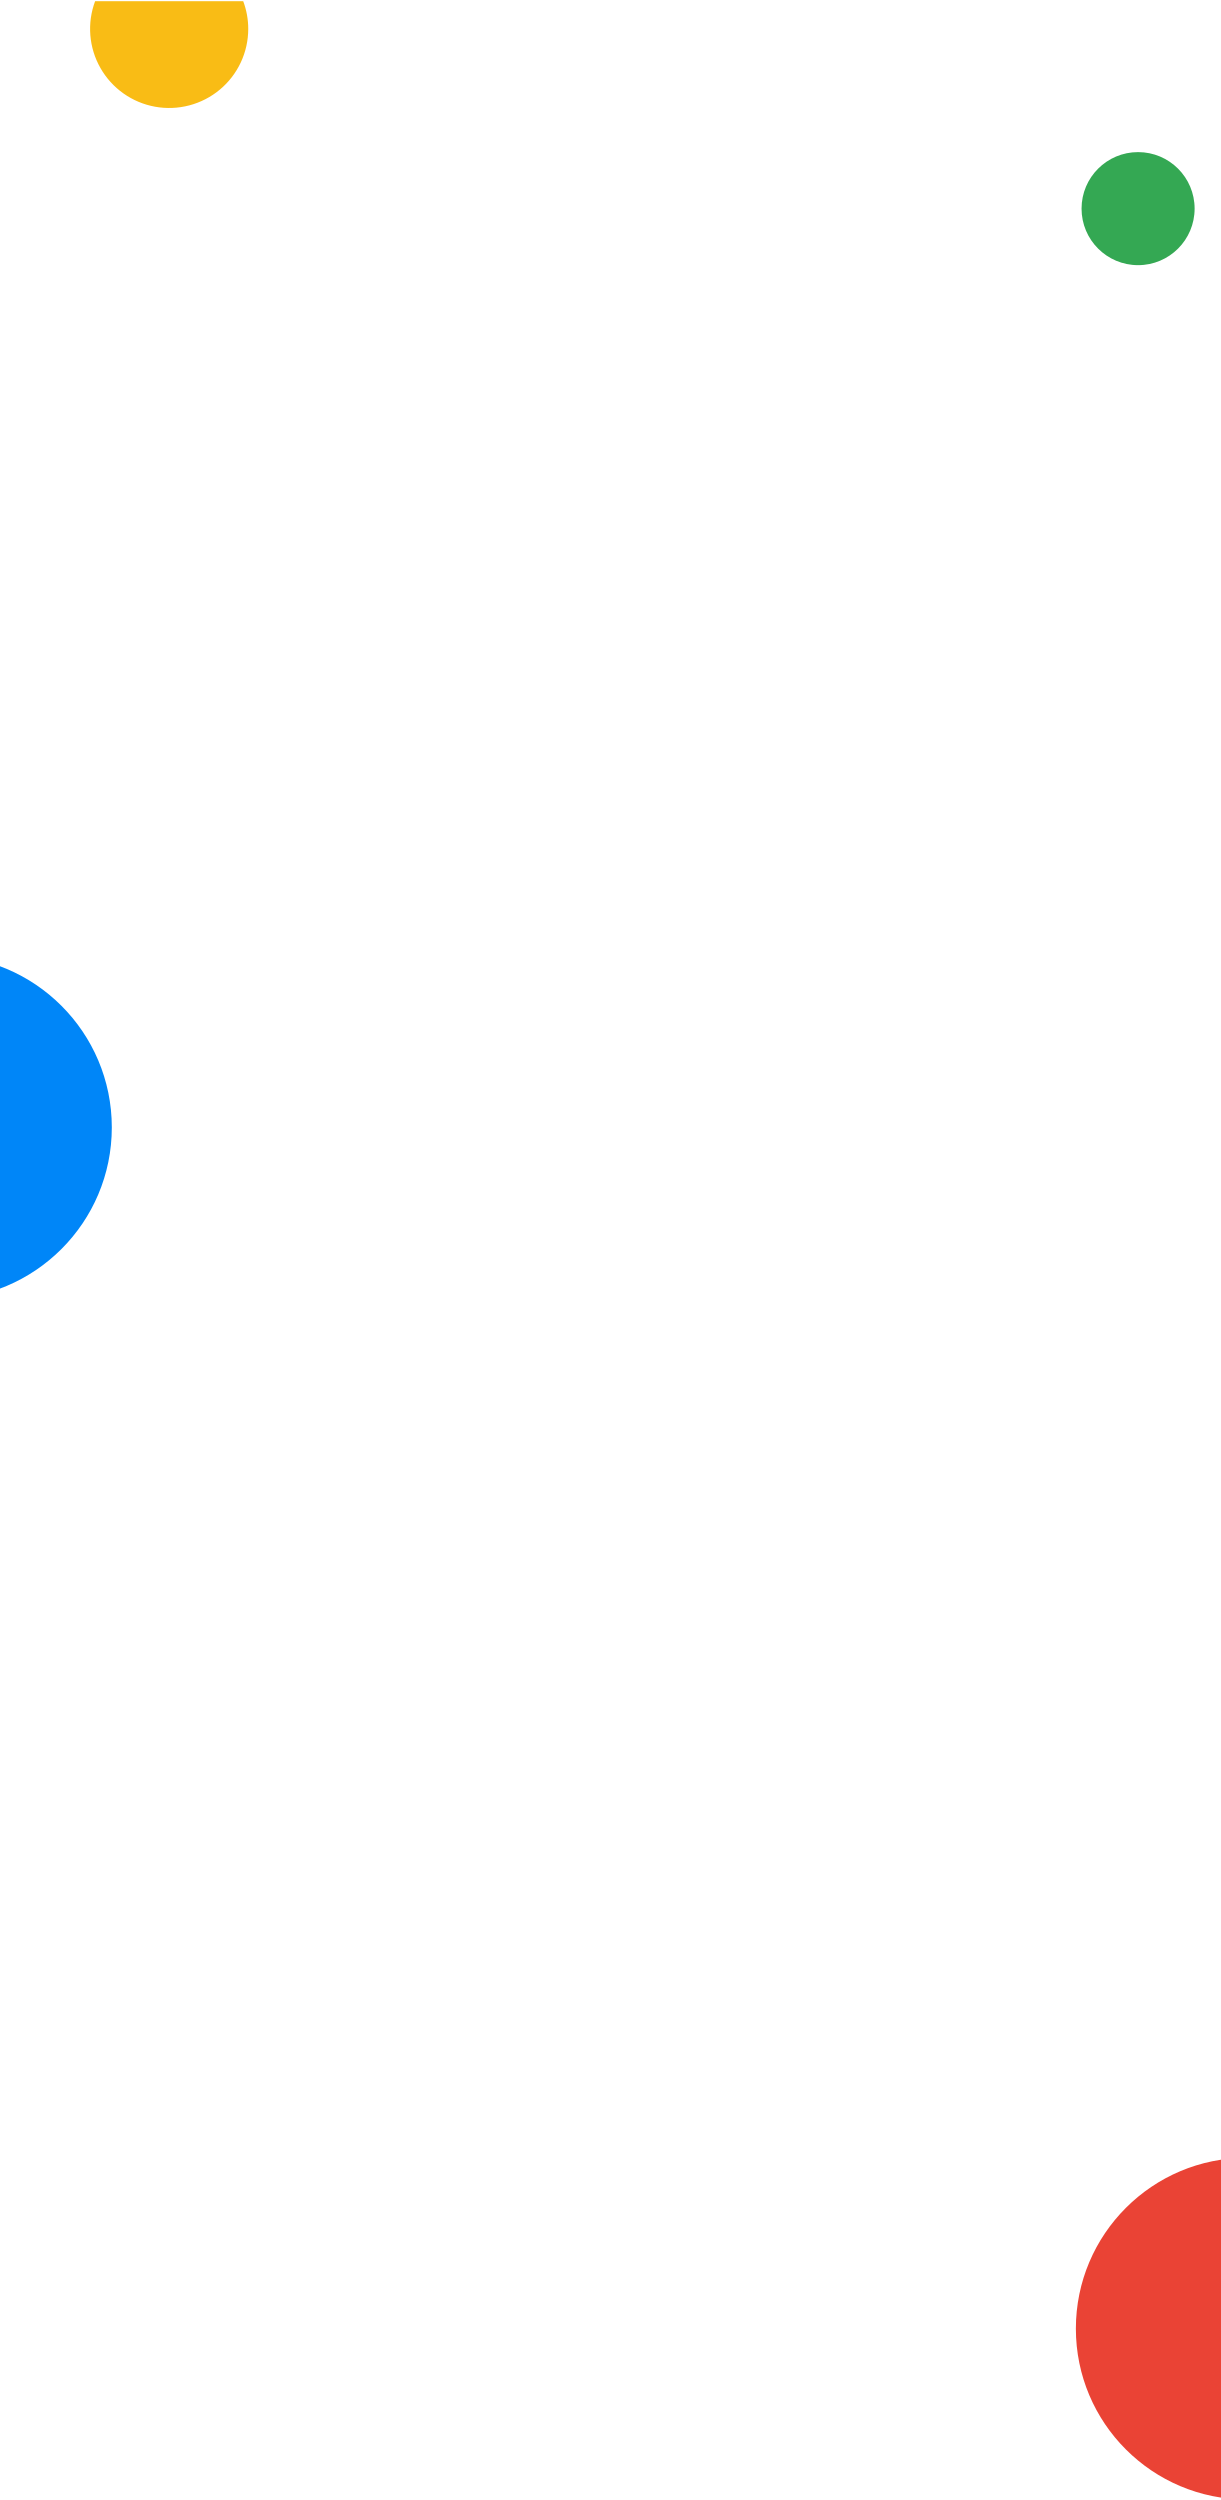
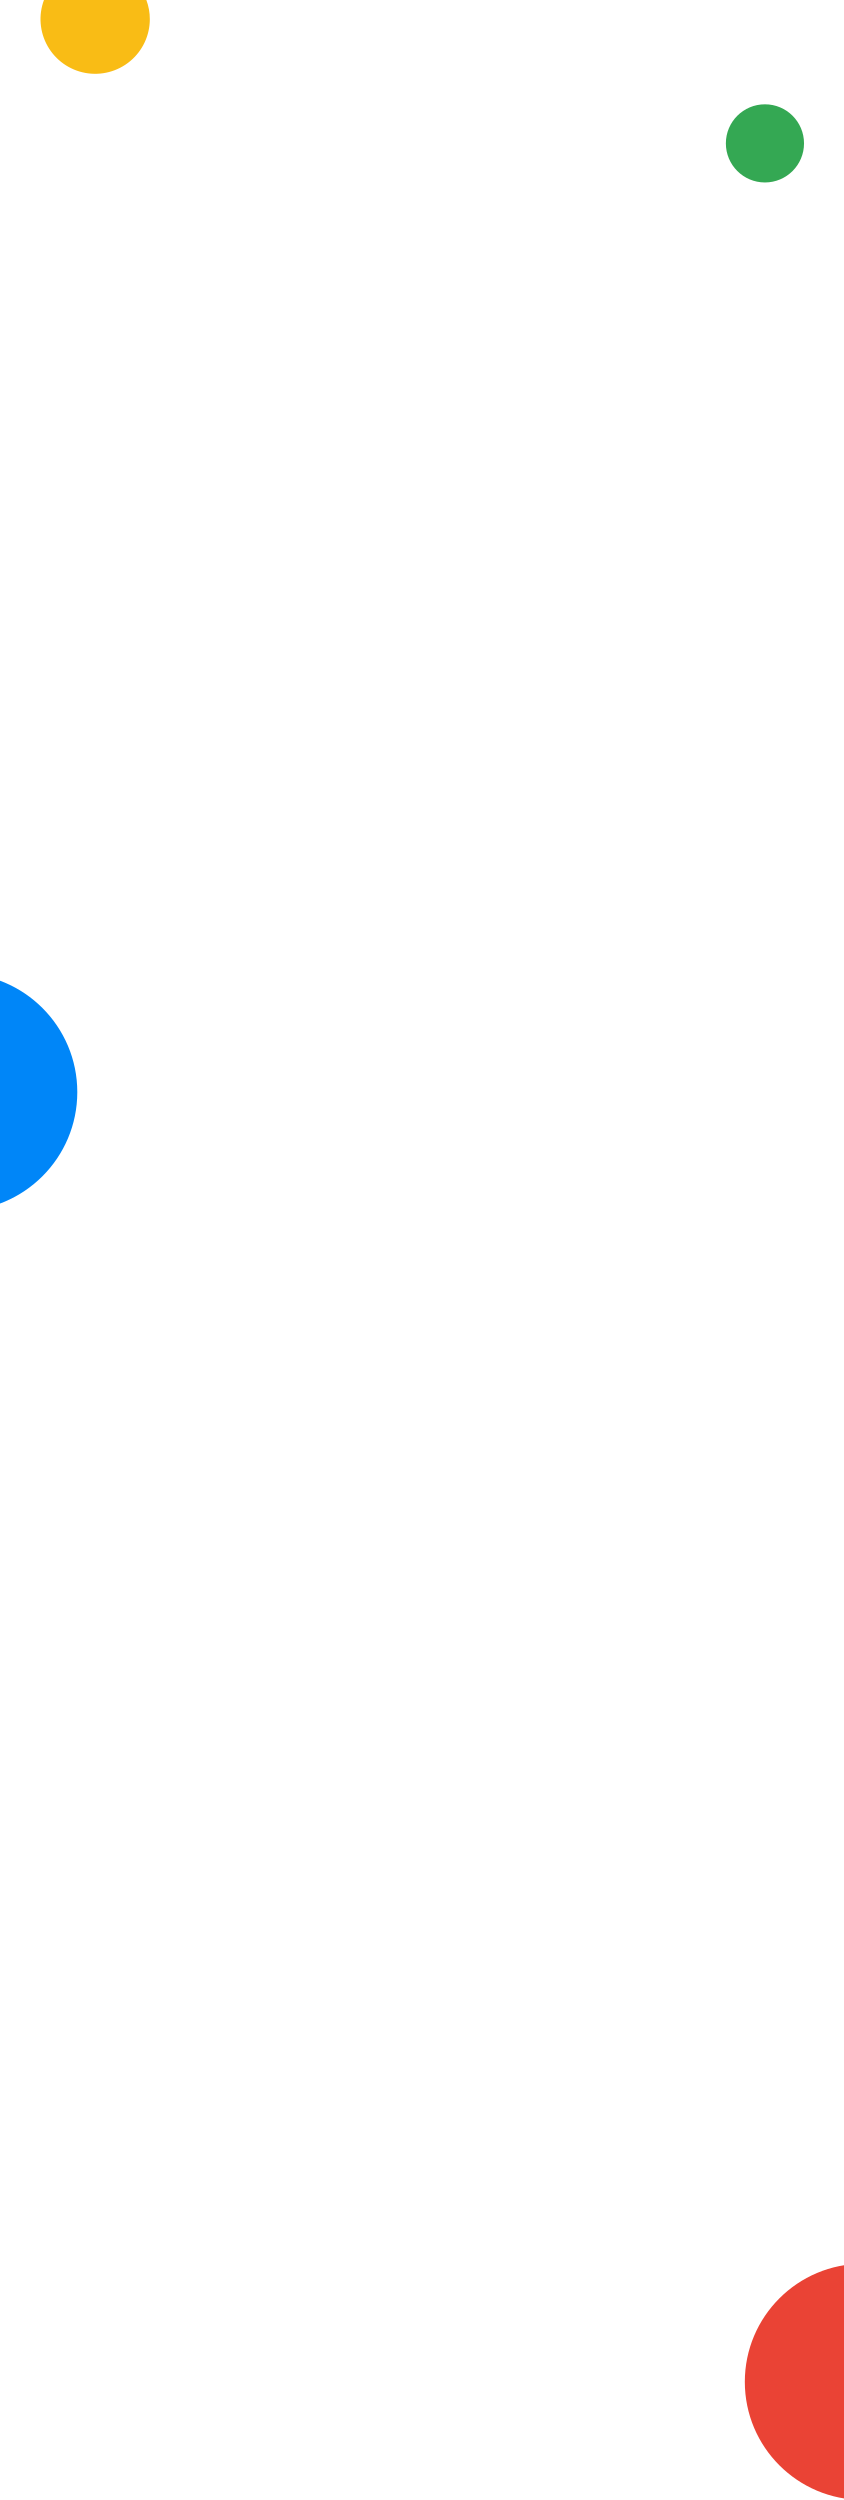
- <svg xmlns="http://www.w3.org/2000/svg" width="375" height="768" viewBox="0 0 375 768" fill="none">
-   <path d="M76.259 8.88C76.26 12.437 75.479 15.95 73.973 19.171C72.467 22.393 70.272 25.244 67.542 27.525C64.813 29.805 61.617 31.458 58.178 32.367C54.74 33.276 51.145 33.42 47.645 32.787C44.145 32.154 40.827 30.76 37.925 28.704C35.024 26.648 32.609 23.98 30.851 20.889C29.093 17.797 28.036 14.357 27.754 10.812C27.471 7.267 27.971 3.703 29.217 0.372H74.717C75.738 3.092 76.26 5.975 76.259 8.88Z" fill="#F9BC15" />
-   <path d="M349.619 81.459C359.21 81.459 366.985 73.684 366.985 64.093C366.985 54.502 359.21 46.727 349.619 46.727C340.028 46.727 332.253 54.502 332.253 64.093C332.253 73.684 340.028 81.459 349.619 81.459Z" fill="#34A853" />
-   <path d="M383 767.854C411.991 767.854 435.492 744.353 435.492 715.362C435.492 686.372 411.991 662.87 383 662.87C354.01 662.87 330.508 686.372 330.508 715.362C330.508 744.353 354.01 767.854 383 767.854Z" fill="#EA4335" />
-   <path d="M-18.5 399.191C10.688 399.191 34.349 375.53 34.349 346.342C34.349 317.154 10.688 293.493 -18.5 293.493C-47.688 293.493 -71.349 317.154 -71.349 346.342C-71.349 375.53 -47.688 399.191 -18.5 399.191Z" fill="#0086F8" />
+ <svg xmlns="http://www.w3.org/2000/svg" width="375" height="1111" viewBox="0 0 375 1111" fill="none">
+   <path d="M66.582 8.508C66.582 12.064 65.802 15.577 64.296 18.799C62.79 22.021 60.594 24.872 57.865 27.153C55.136 29.433 51.94 31.086 48.502 31.995C45.063 32.904 41.468 33.048 37.968 32.415C34.468 31.782 31.15 30.388 28.248 28.332C25.347 26.276 22.932 23.608 21.174 20.517C19.416 17.425 18.359 13.985 18.077 10.44C17.794 6.895 18.294 3.331 19.54 0H65.04C66.061 2.72 66.583 5.602 66.582 8.508V8.508Z" fill="#F9BC15" />
+   <path d="M339.942 81.087C349.533 81.087 357.308 73.312 357.308 63.721C357.308 54.13 349.533 46.355 339.942 46.355C330.351 46.355 322.576 54.13 322.576 63.721C322.576 73.312 330.351 81.087 339.942 81.087Z" fill="#34A853" />
+   <path d="M383.492 1110.98C412.483 1110.98 435.984 1087.48 435.984 1058.49C435.984 1029.5 412.483 1006 383.492 1006C354.501 1006 331 1029.5 331 1058.49C331 1087.48 354.501 1110.98 383.492 1110.98Z" fill="#EA4335" />
+   <path d="M-18.5 538.191C10.688 538.191 34.349 514.53 34.349 485.342C34.349 456.154 10.688 432.493 -18.5 432.493C-47.688 432.493 -71.349 456.154 -71.349 485.342C-71.349 514.53 -47.688 538.191 -18.5 538.191Z" fill="#0086F8" />
</svg>
